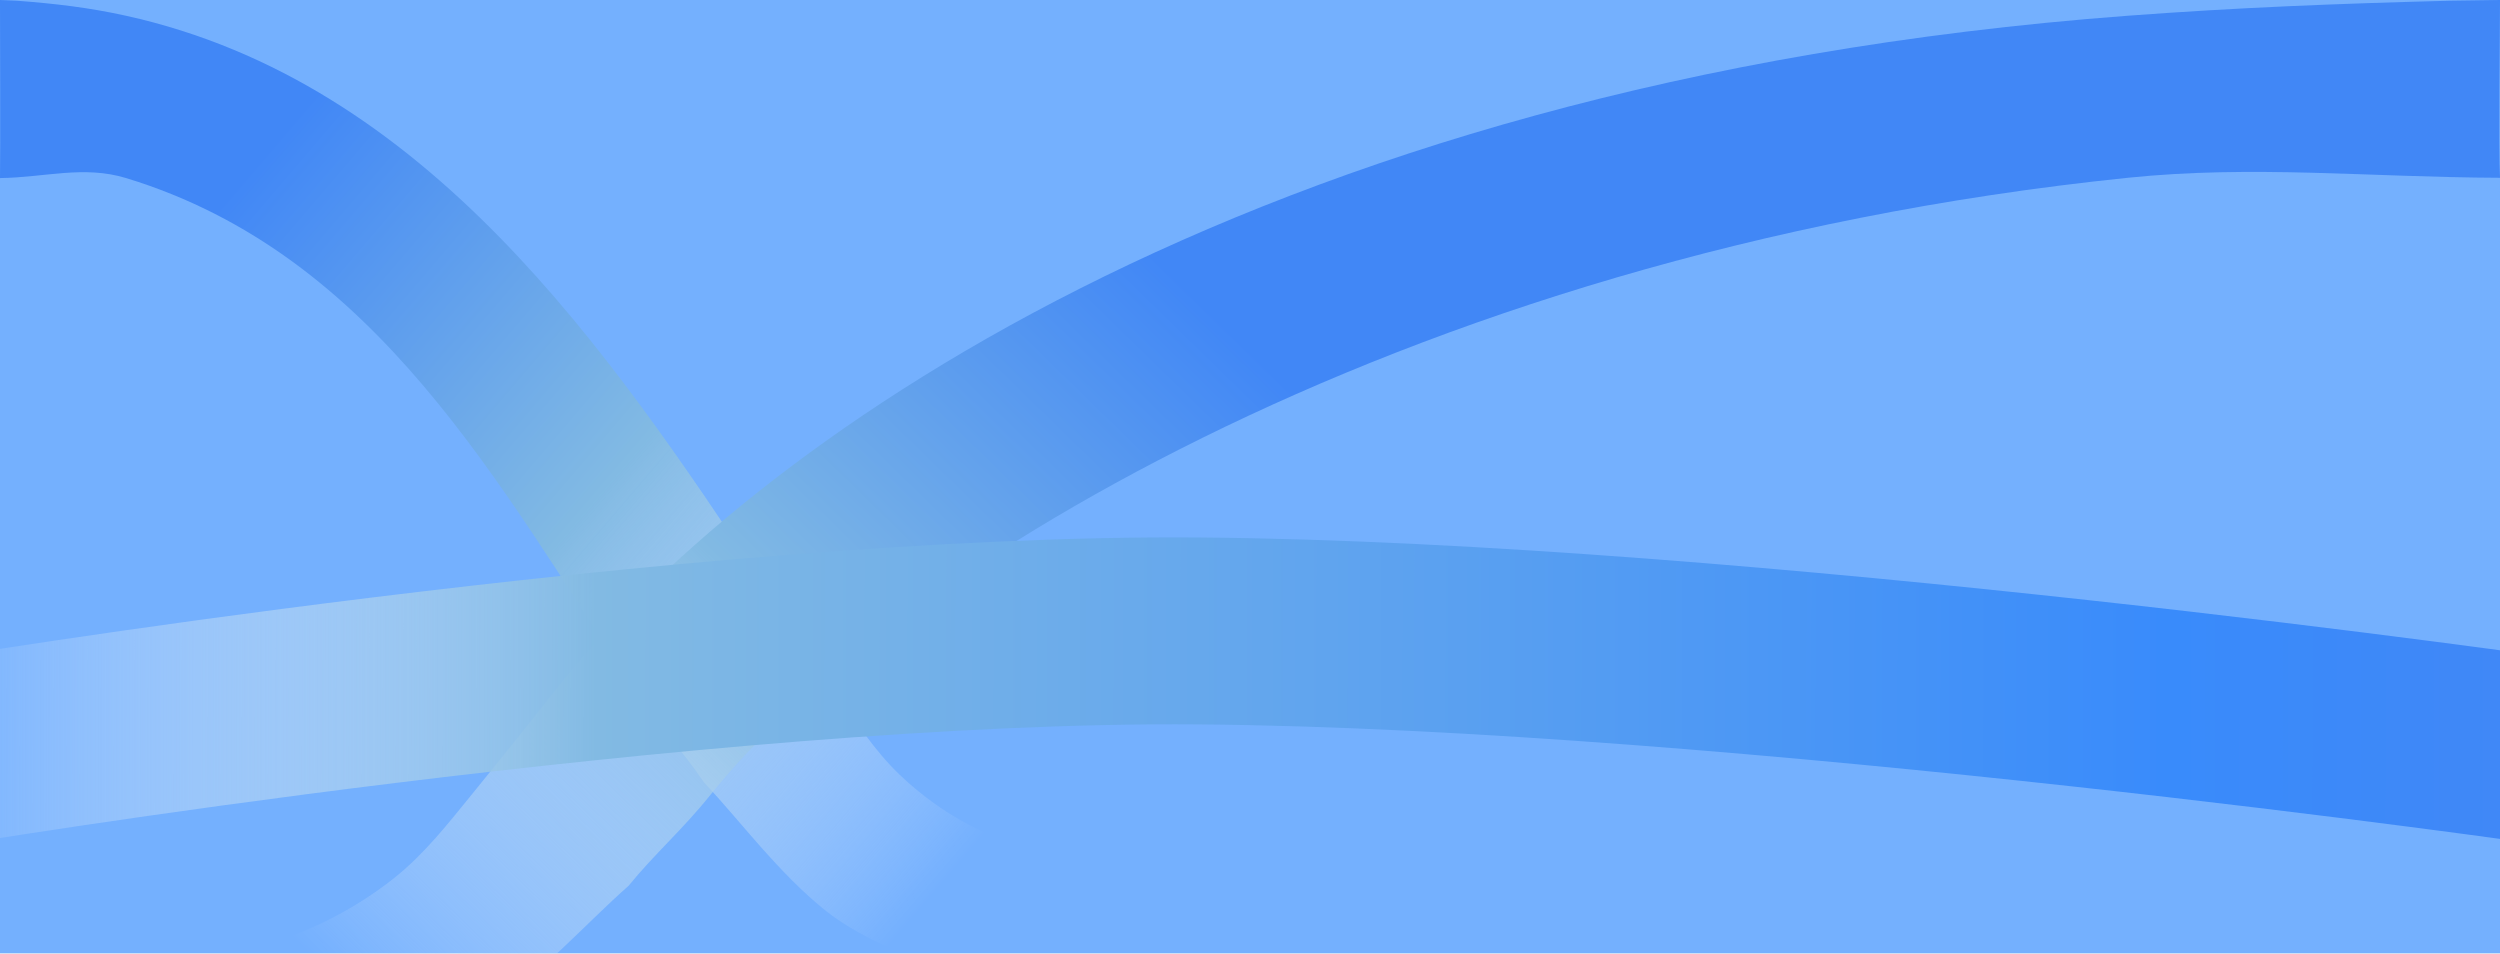
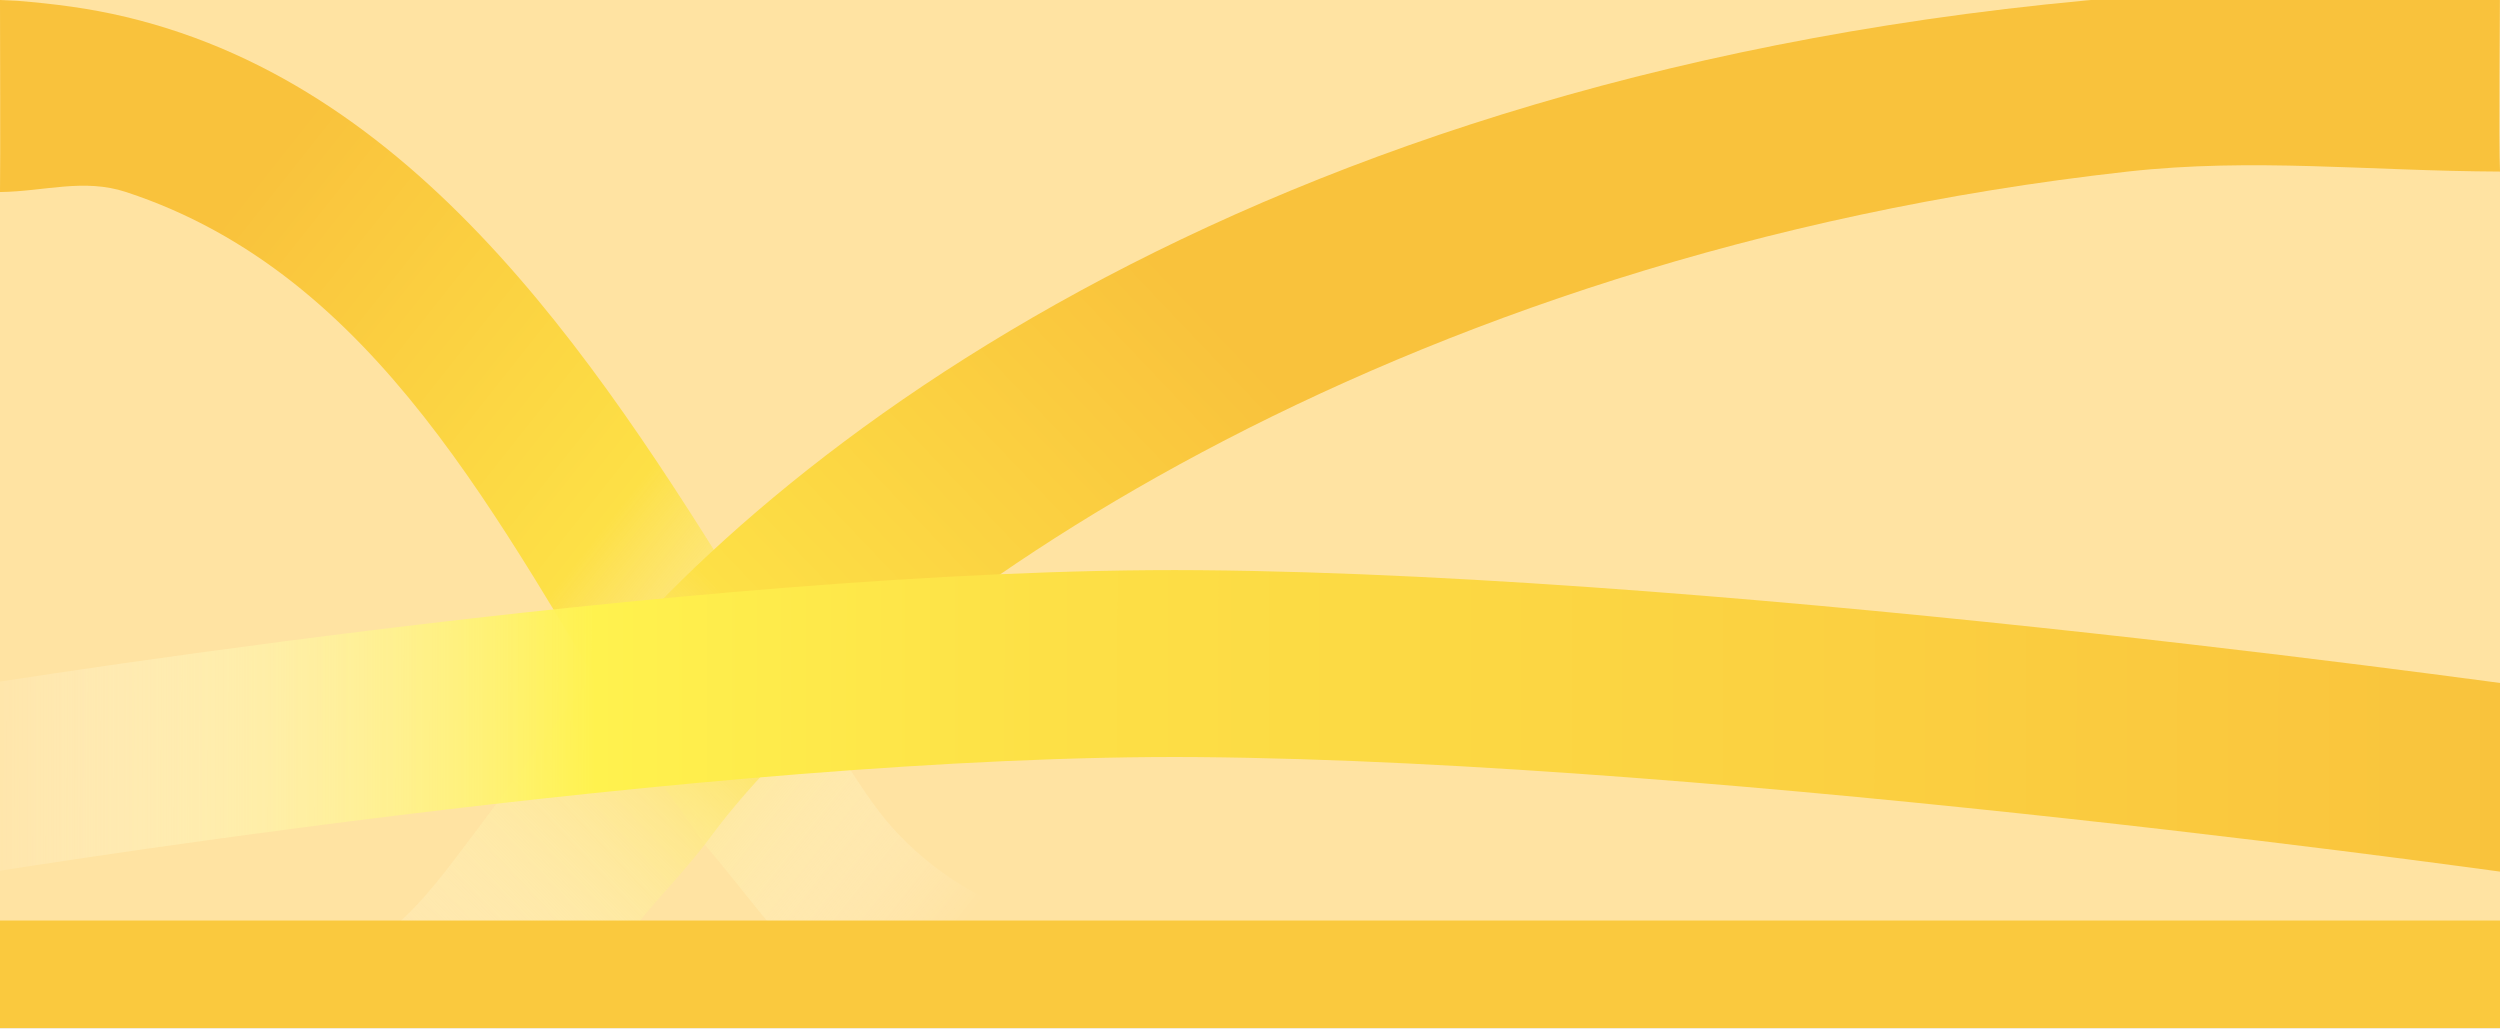
- <svg xmlns="http://www.w3.org/2000/svg" preserveAspectRatio="none" overflow="visible" style="display: block;" width="535" height="204" viewBox="0 0 535 204" fill="none">
-   <g id="Header / Decorative Artwork" clip-path="url(#clip0_0_61)">
-     <rect id="Header / Gradient Base" width="535" height="204" fill="#74B0FE" />
-     <path id="Header / Wave Right" d="M3.654 0.158L3.05176e-05 0C-0.002 5.775 0.121 32.264 3.05176e-05 38.108C9.547 37.992 17.898 35.337 26.985 38.108C80.759 54.506 106.762 103.913 136.02 147.908C140.967 155.347 146.135 160.736 150.702 167.496C158.333 175.56 166.646 186.904 176.805 194.981C194.204 208.812 239.668 219.563 259.705 205.173C262.096 203.457 300.656 174.877 302.903 172.378C303.019 172.418 303.033 172.408 302.933 172.343C302.924 172.354 302.914 172.366 302.903 172.378C300.846 171.672 266.874 155.46 271.565 158.135C266.582 161.289 231.188 182.621 225.217 182.1C213.142 181.043 201.068 173.97 192.539 165.806C187.04 160.54 182.929 154.12 178.689 147.908C173.559 140.355 168.492 132.76 163.487 125.128C129.952 74.546 91.246 17.602 26.985 3.374C19.067 1.621 11.727 0.768 3.654 0.158Z" fill="url(#paint0_linear_0_61)" />
-     <path id="Header / Wave Left" d="M524.211 0.158L535 0C535.007 5.766 534.642 32.213 535 38.047C506.812 37.931 482.154 35.28 455.324 38.047C296.556 54.419 187.17 126.086 152.108 170.01C146.179 177.438 139.985 182.818 134.512 189.567C125.368 197.618 115.406 208.944 103.231 217.008C82.38 230.817 27.896 241.551 3.884 227.184C1.018 225.471 -45.191 196.936 -47.884 194.442C-48.023 194.481 -48.04 194.472 -47.92 194.407C-47.909 194.418 -47.897 194.429 -47.884 194.442C-45.419 193.736 -4.707 177.55 -10.328 180.222C-4.357 183.37 38.059 204.668 45.215 204.147C59.684 203.093 74.155 196.031 84.375 187.88C90.965 182.623 95.892 176.213 100.973 170.01C107.121 162.469 113.194 154.887 119.191 147.267C159.38 96.766 265.593 17.574 455.324 3.369C478.704 1.619 500.375 0.767 524.211 0.158Z" fill="url(#paint1_linear_0_61)" />
-     <path id="Header / Accent Band" d="M547 161C547 161 372.377 135.955 256.467 135.02C149.986 134.161 -12 161 -12 161" stroke="url(#paint2_linear_0_61)" stroke-width="40" />
+ <svg xmlns="http://www.w3.org/2000/svg" preserveAspectRatio="none" overflow="visible" style="display: block;" width="535" height="220" viewBox="0 0 535 220" fill="none">
+   <g id="Admin Card" clip-path="url(#clip0_0_4)">
+     <rect id="Rectangle 578" width="535" height="220" fill="#FFE3A2" />
+     <path id="Vector" d="M3.654 0.17L3.05176e-05 0C-0.002 6.228 0.121 34.795 3.05176e-05 41.097C9.547 40.972 17.898 38.108 26.985 41.097C80.759 58.781 106.762 112.063 136.02 159.508C140.967 167.531 146.135 173.343 150.702 180.633C158.333 189.329 166.646 201.563 176.805 210.273C194.204 225.189 239.668 236.784 259.705 221.265C262.096 219.415 300.656 188.592 302.903 185.898C303.019 185.941 303.033 185.931 302.933 185.86C302.924 185.872 302.914 185.885 302.903 185.898C300.846 185.136 266.874 167.653 271.565 170.538C266.582 173.939 231.188 196.944 225.217 196.382C213.142 195.243 201.068 187.615 192.539 178.81C187.04 173.132 182.929 166.208 178.689 159.508C173.559 151.363 168.492 143.173 163.487 134.942C129.952 80.393 91.246 18.983 26.985 3.639C19.067 1.748 11.727 0.828 3.654 0.17Z" fill="url(#paint0_linear_0_4)" />
+     <path id="Vector_2" d="M524.211 -4.144L535 -4.314C535.007 1.904 534.642 30.426 535 36.717C506.812 36.593 482.154 33.733 455.324 36.717C296.556 54.373 187.17 131.661 152.108 179.031C146.179 187.041 139.985 192.843 134.512 200.122C125.368 208.804 115.406 221.018 103.231 229.714C82.38 244.606 27.896 256.182 3.884 240.689C1.018 238.841 -45.191 208.068 -47.884 205.378C-48.023 205.421 -48.04 205.411 -47.92 205.341C-47.909 205.352 -47.897 205.365 -47.884 205.378C-45.419 204.618 -4.707 187.162 -10.328 190.043C-4.357 193.438 38.059 216.407 45.215 215.845C59.684 214.708 74.155 207.092 84.375 198.302C90.965 192.632 95.892 185.719 100.973 179.031C107.121 170.898 113.194 162.721 119.191 154.504C159.38 100.042 265.593 14.638 455.324 -0.681C478.704 -2.568 500.375 -3.487 524.211 -4.144Z" fill="url(#paint1_linear_0_4)" />
+     <path id="Vector 307" d="M547 168C547 168 372.377 142.955 256.467 142.02C149.986 141.161 -12 168 -12 168" stroke="url(#paint2_linear_0_4)" stroke-width="40" />
+     <rect id="Divider / Gold Band" y="197" width="535" height="23" fill="#FAC93E" />
  </g>
  <defs>
-     <linearGradient id="paint0_linear_0_61" x1="12.847" y1="18.323" x2="230.396" y2="204.223" gradientUnits="userSpaceOnUse">
-       <stop offset="0.149" stop-color="#4187F6" />
-       <stop offset="0.505" stop-color="#82BAE3" />
+     <linearGradient id="paint0_linear_0_4" x1="12.847" y1="19.76" x2="244.074" y2="202.979" gradientUnits="userSpaceOnUse">
+       <stop offset="0.149" stop-color="#F9C23C" />
+       <stop offset="0.505" stop-color="#FDE046" />
      <stop offset="0.889" stop-color="white" stop-opacity="0" />
    </linearGradient>
-     <linearGradient id="paint1_linear_0_61" x1="299.717" y1="40.632" x2="79.898" y2="266.1" gradientUnits="userSpaceOnUse">
-       <stop offset="0.149" stop-color="#4187F6" />
-       <stop offset="0.505" stop-color="#82BAE3" />
+     <linearGradient id="paint1_linear_0_4" x1="299.717" y1="39.505" x2="62.878" y2="264.762" gradientUnits="userSpaceOnUse">
+       <stop offset="0.149" stop-color="#F9C23C" />
+       <stop offset="0.505" stop-color="#FDE046" />
      <stop offset="0.889" stop-color="white" stop-opacity="0" />
    </linearGradient>
-     <linearGradient id="paint2_linear_0_61" x1="-5.131" y1="147.682" x2="546.999" y2="148.44" gradientUnits="userSpaceOnUse">
+     <linearGradient id="paint2_linear_0_4" x1="-5.131" y1="154.682" x2="546.999" y2="155.44" gradientUnits="userSpaceOnUse">
      <stop stop-color="white" stop-opacity="0.07" />
-       <stop offset="0.24" stop-color="#82BAE3" />
-       <stop offset="0.849" stop-color="#398BFB" />
-       <stop offset="1" stop-color="#4187F6" />
+       <stop offset="0.24" stop-color="#FFF24E" />
+       <stop offset="0.413" stop-color="#FDE046" />
+       <stop offset="1" stop-color="#F9C23C" />
    </linearGradient>
-     <clipPath id="clip0_0_61">
-       <rect width="535" height="204" fill="white" />
+     <clipPath id="clip0_0_4">
+       <rect width="535" height="220" fill="white" />
    </clipPath>
  </defs>
</svg>
